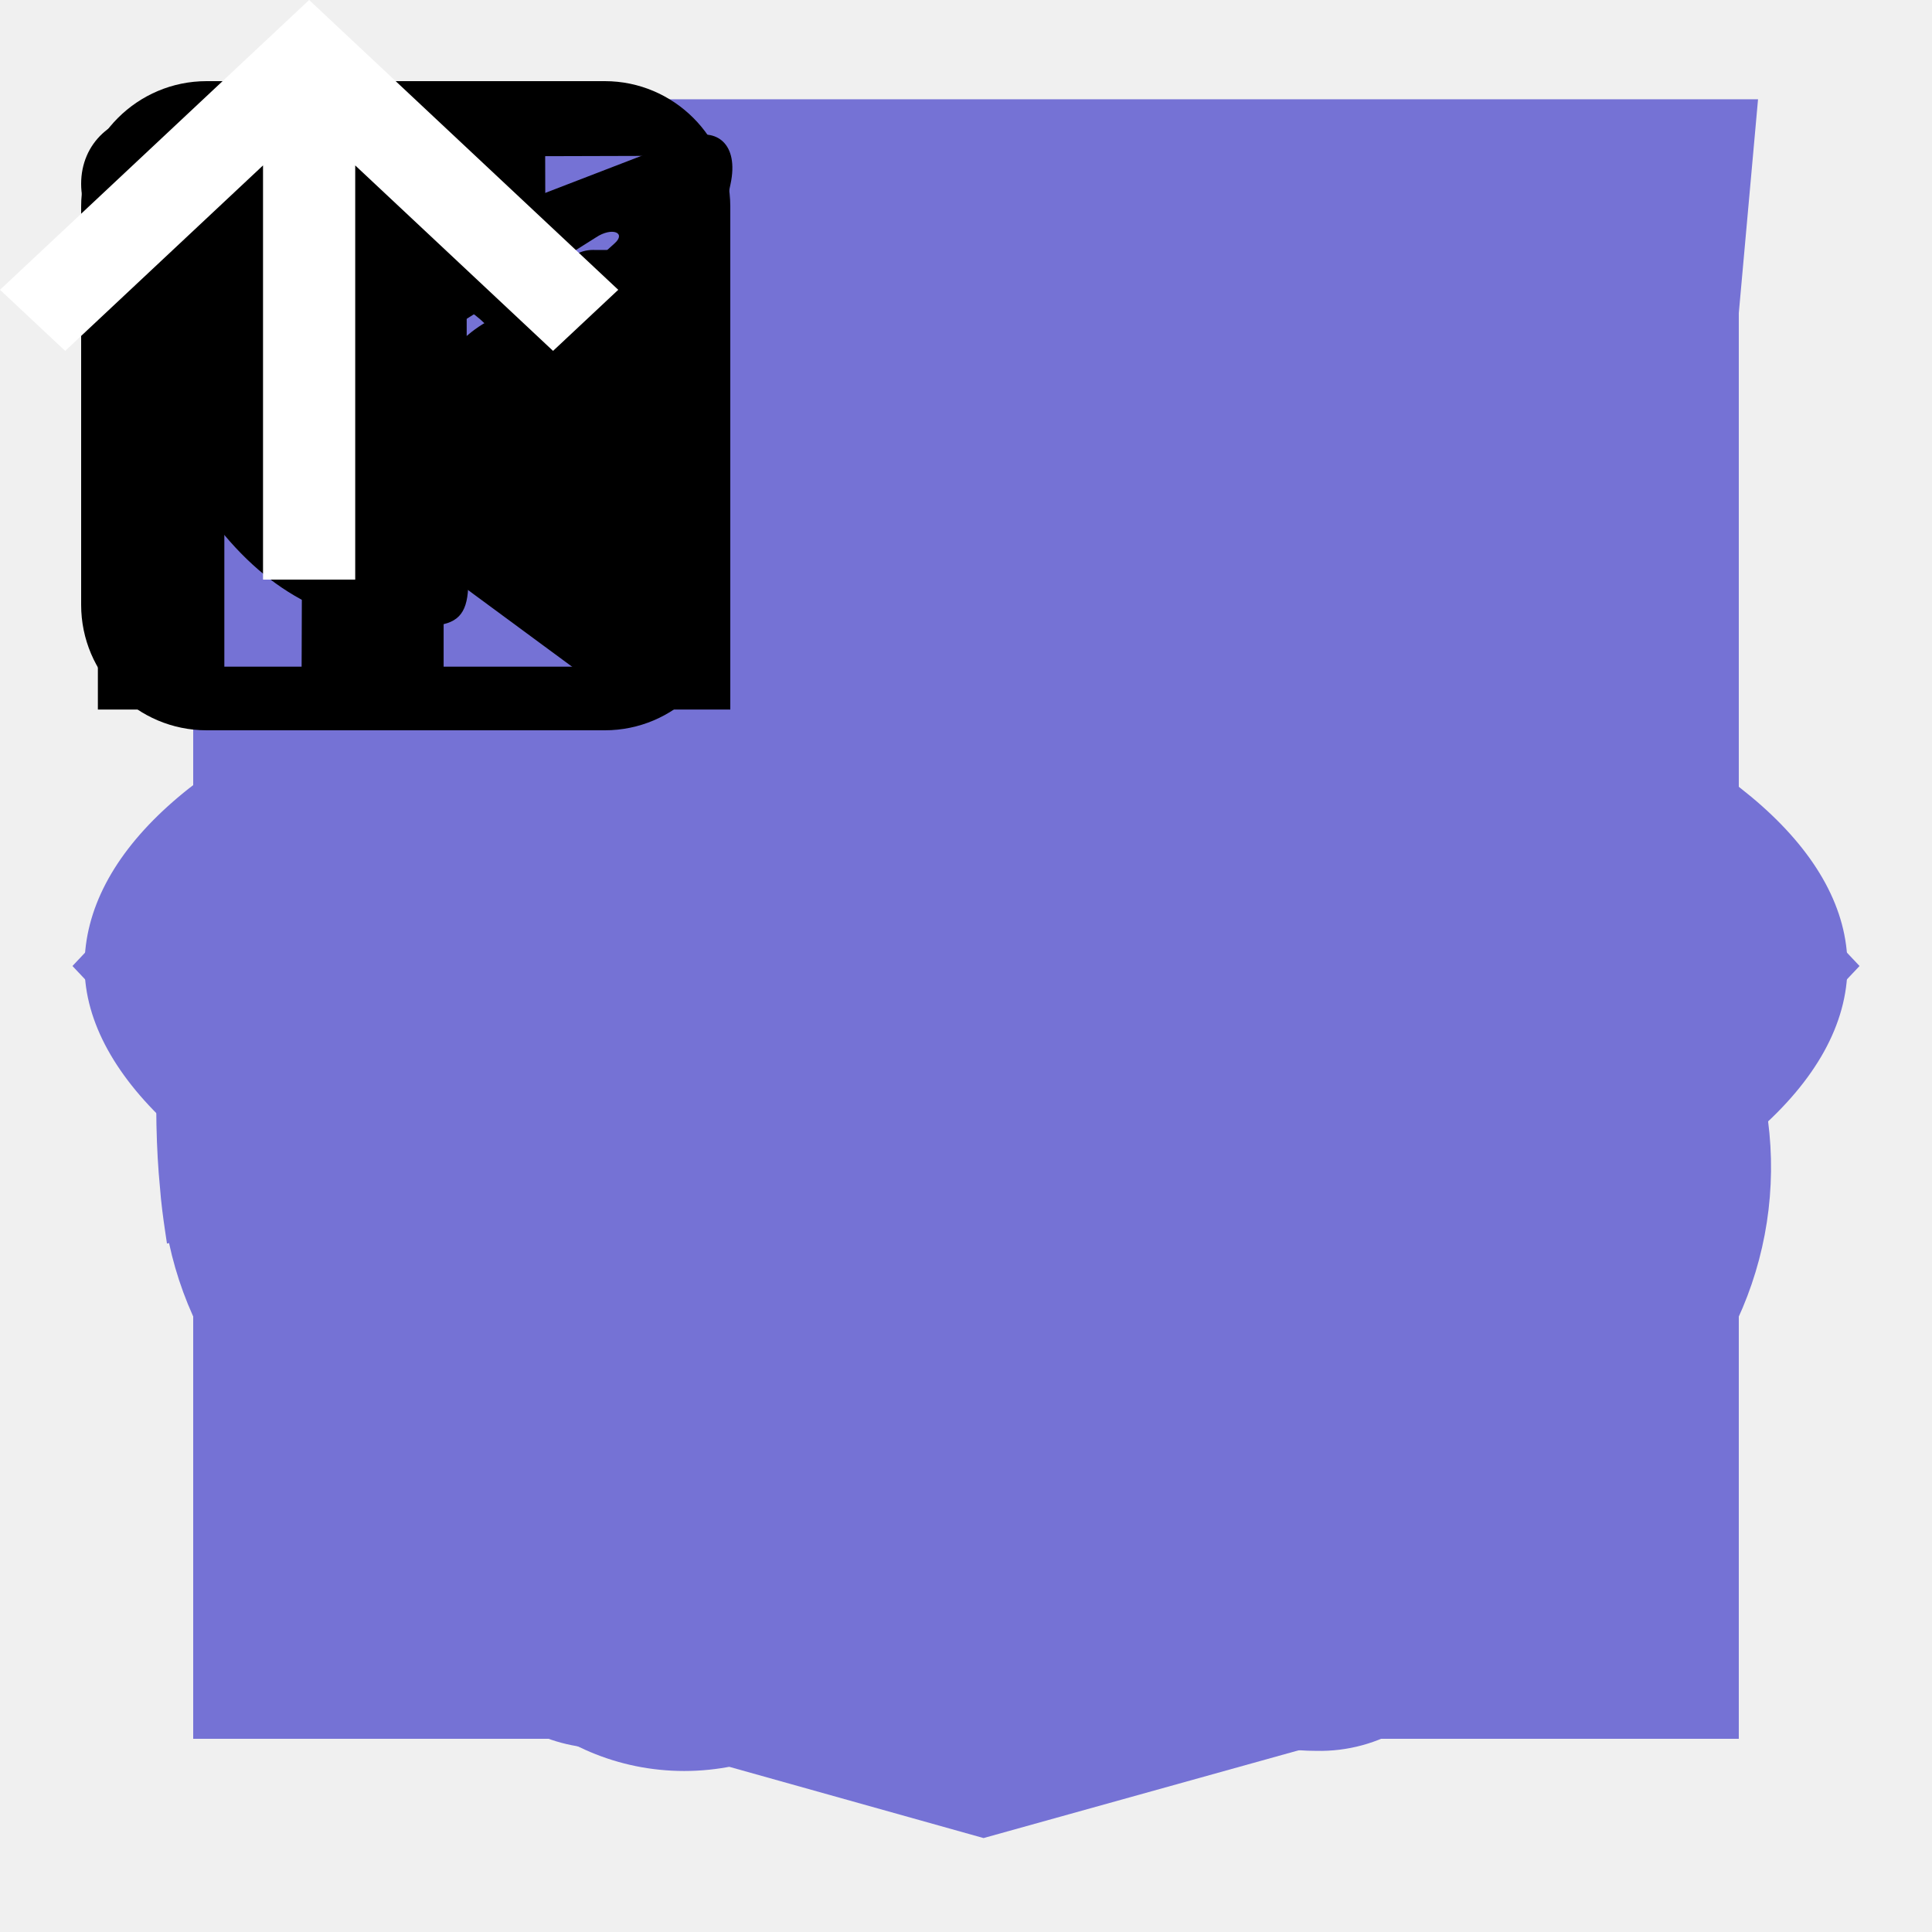
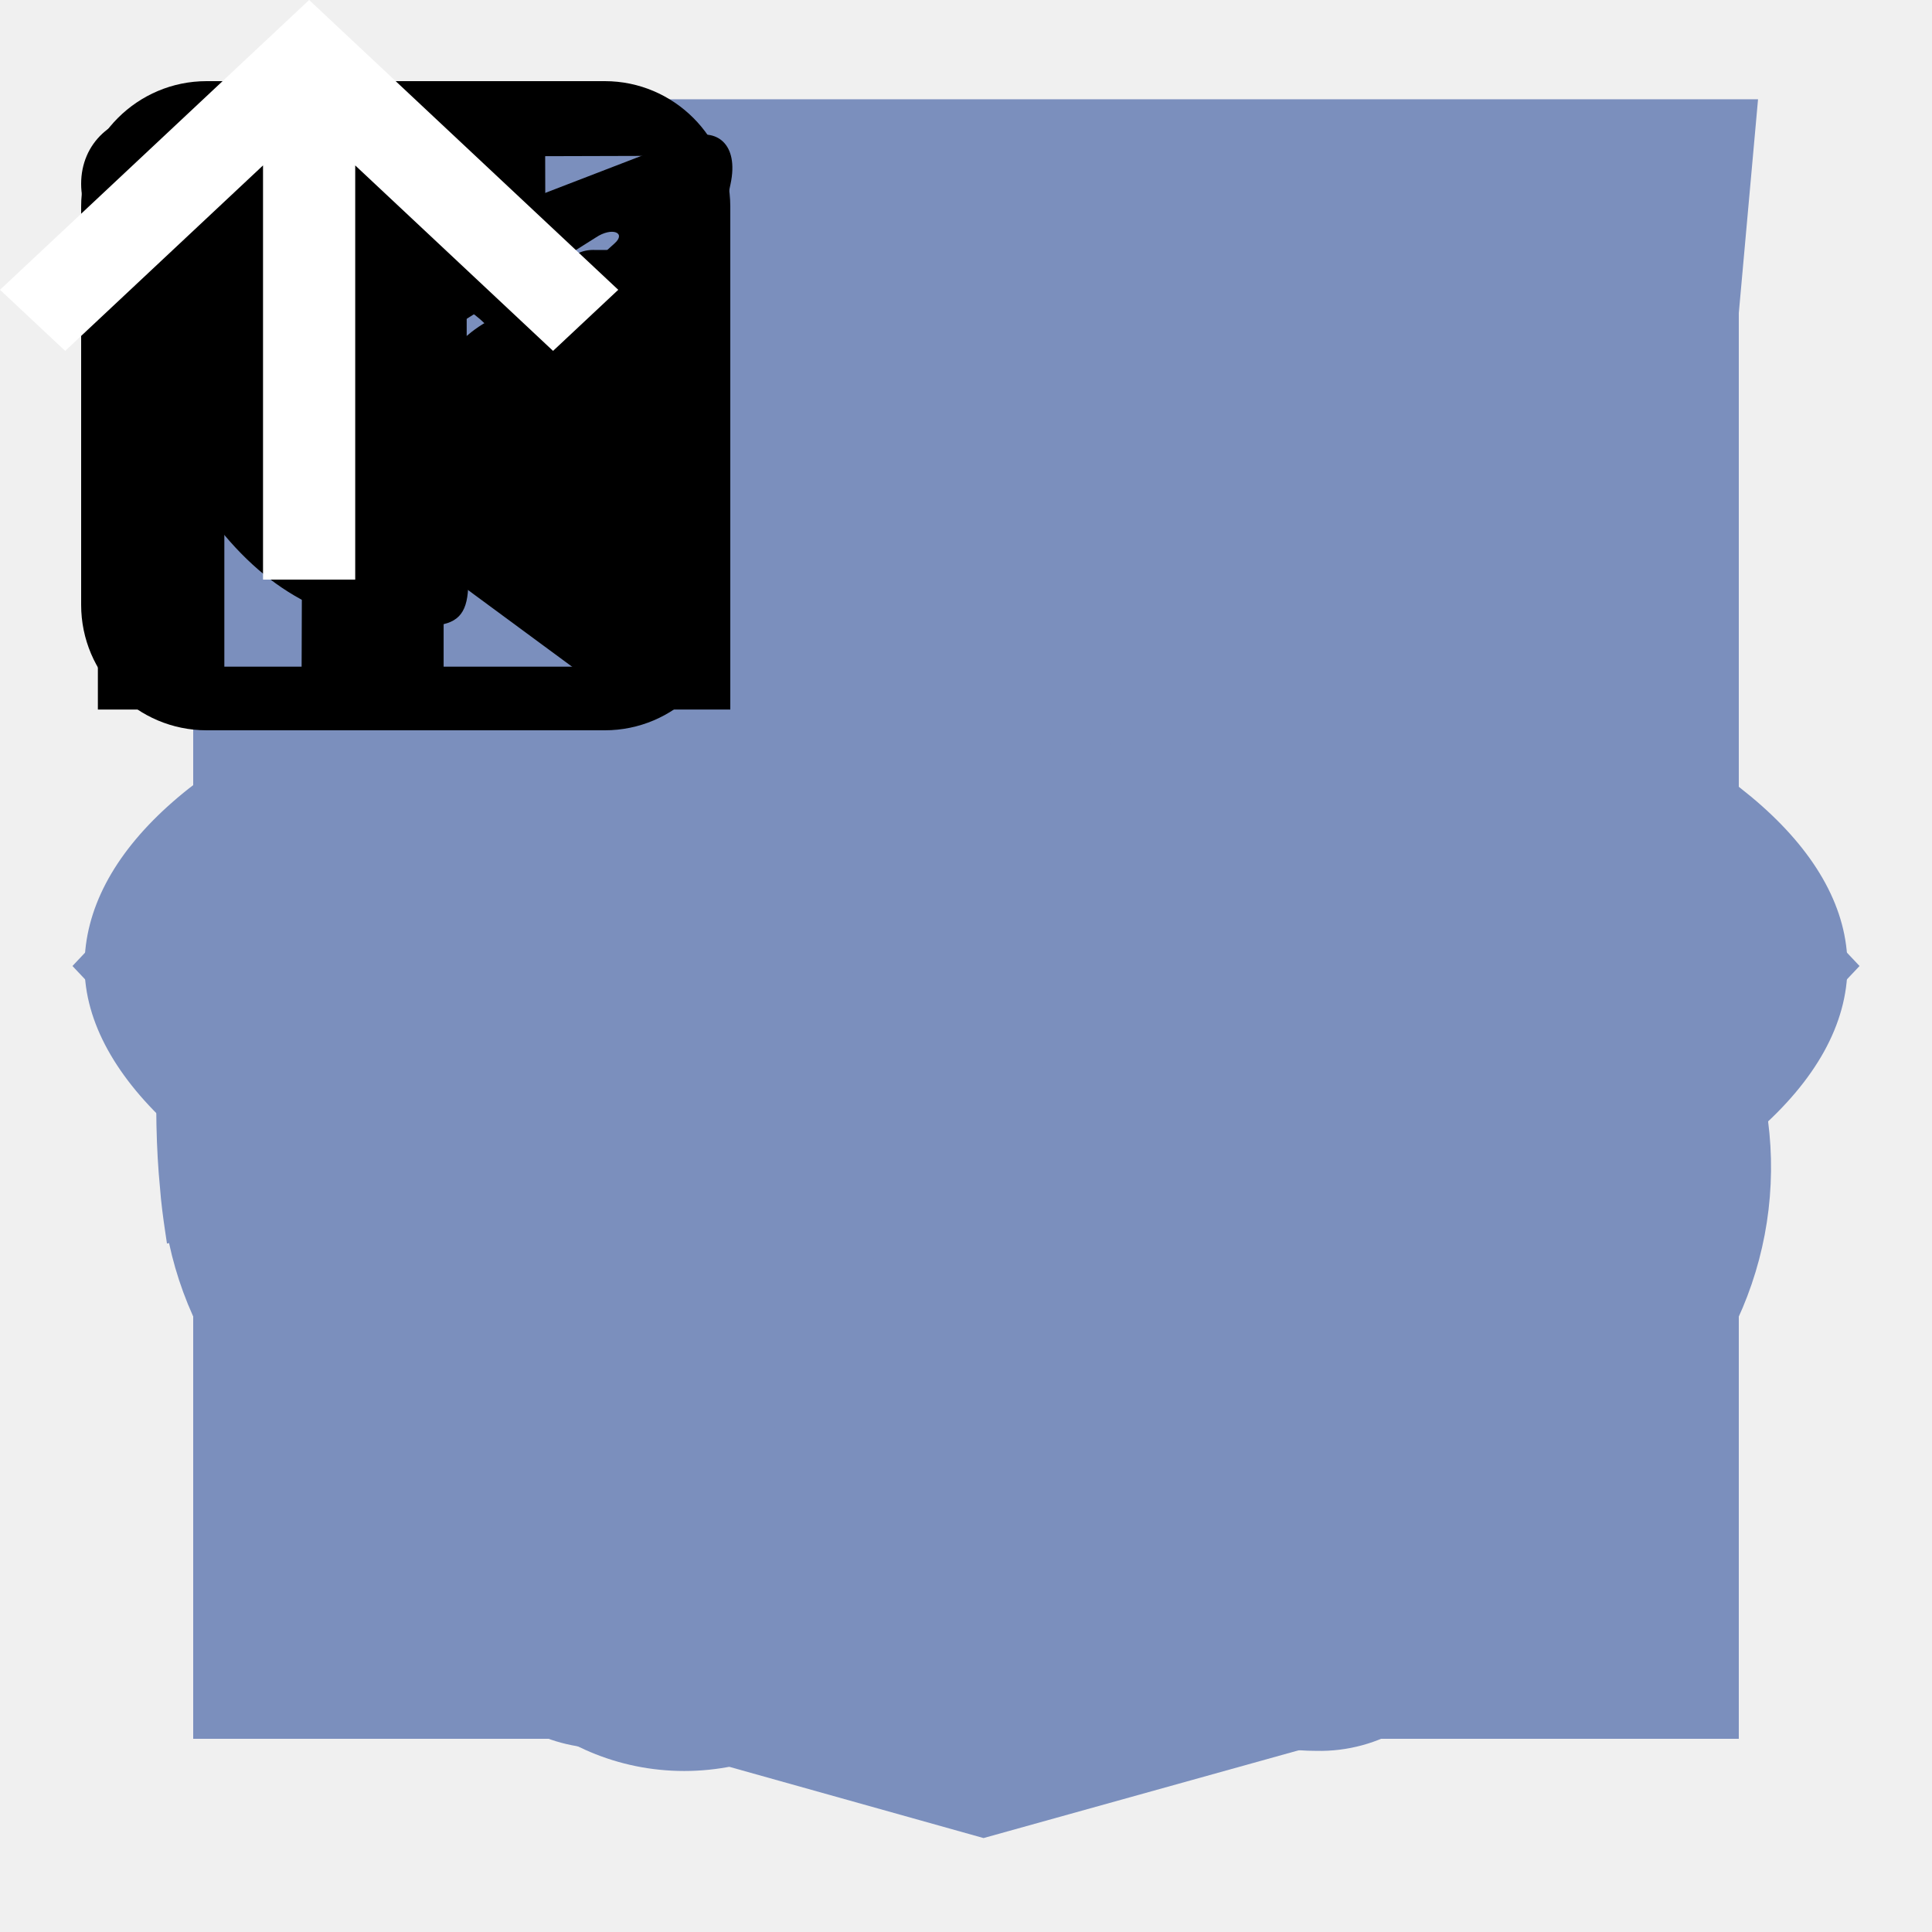
<svg xmlns="http://www.w3.org/2000/svg" width="50" height="50" viewBox="0 0 50 50" fill="none">
  <g id="code">
-     <path fill-rule="evenodd" clip-rule="evenodd" d="M18.312 42.065L27.262 6.688L31.438 7.872L22.488 43.312L18.312 42.065Z" fill="#7572D5" />
-     <path fill-rule="evenodd" clip-rule="evenodd" d="M13.502 12.688L16.562 15.928L7.995 25L16.562 34.072L13.502 37.312L1.875 25L13.502 12.688Z" fill="#7572D5" />
-     <path fill-rule="evenodd" clip-rule="evenodd" d="M36.498 12.688L33.438 15.928L42.005 25L33.438 34.072L36.498 37.312L48.125 25L36.498 12.688Z" fill="#7572D5" />
+     <path fill-rule="evenodd" clip-rule="evenodd" d="M18.312 42.065L27.262 6.688L31.438 7.872L22.488 43.312L18.312 42.065Z" fill="#7b8fbd" />
+     <path fill-rule="evenodd" clip-rule="evenodd" d="M13.502 12.688L16.562 15.928L7.995 25L16.562 34.072L13.502 37.312L1.875 25L13.502 12.688Z" fill="#7b8fbd" />
+     <path fill-rule="evenodd" clip-rule="evenodd" d="M36.498 12.688L33.438 15.928L42.005 25L33.438 34.072L36.498 37.312L48.125 25L36.498 12.688Z" fill="#7b8fbd" />
  </g>
  <g id="css">
-     <path d="M38.051 10.844L12.946 10.838L13.351 15.755L32.638 15.758L32.152 20.85H19.503L19.961 25.674H31.736L31.039 32.281L25.497 33.789L19.866 32.27L19.508 28.313H14.536L15.088 35.541L25.497 38.734L35.731 35.865L38.049 10.845L38.051 10.844ZM5.498 2.569H45.498L41.86 43L25.454 47.569L9.14 42.997L5.498 2.569Z" fill="#7572D5" />
+     <path d="M38.051 10.844L12.946 10.838L13.351 15.755L32.638 15.758L32.152 20.85H19.503L19.961 25.674H31.736L31.039 32.281L25.497 33.789L19.866 32.27L19.508 28.313H14.536L15.088 35.541L25.497 38.734L35.731 35.865L38.049 10.845L38.051 10.844ZM5.498 2.569H45.498L41.86 43L25.454 47.569L9.14 42.997L5.498 2.569Z" fill="#7b8fbd" />
  </g>
  <g id="figma">
-     <path d="M17.708 4.167C14.257 4.167 11.458 6.965 11.458 10.417C11.458 13.868 14.257 16.667 17.708 16.667H32.292C35.743 16.667 38.542 13.868 38.542 10.417C38.542 6.965 35.743 4.167 32.292 4.167H17.708Z" fill="#7572D5" />
-     <path d="M32.292 18.75C28.84 18.75 26.042 21.548 26.042 25C26.042 28.452 28.84 31.25 32.292 31.25C35.744 31.25 38.542 28.452 38.542 25C38.542 21.548 35.744 18.75 32.292 18.75Z" fill="#7572D5" />
-     <path d="M11.458 25C11.458 21.548 14.257 18.75 17.708 18.75H23.958V31.25H17.708C14.257 31.25 11.458 28.452 11.458 25Z" fill="#7572D5" />
-     <path d="M17.708 33.333C14.257 33.333 11.458 36.132 11.458 39.583C11.458 43.035 14.257 45.833 17.708 45.833C21.16 45.833 23.958 43.035 23.958 39.583V33.333H17.708Z" fill="#7572D5" />
+     <path d="M17.708 4.167C14.257 4.167 11.458 6.965 11.458 10.417C11.458 13.868 14.257 16.667 17.708 16.667H32.292C35.743 16.667 38.542 13.868 38.542 10.417C38.542 6.965 35.743 4.167 32.292 4.167H17.708Z" fill="#7b8fbd" />
+     <path d="M32.292 18.75C28.84 18.75 26.042 21.548 26.042 25C26.042 28.452 28.84 31.25 32.292 31.25C35.744 31.25 38.542 28.452 38.542 25C38.542 21.548 35.744 18.75 32.292 18.75Z" fill="#7b8fbd" />
+     <path d="M11.458 25C11.458 21.548 14.257 18.75 17.708 18.75H23.958V31.25H17.708C14.257 31.25 11.458 28.452 11.458 25Z" fill="#7b8fbd" />
+     <path d="M17.708 33.333C14.257 33.333 11.458 36.132 11.458 39.583C11.458 43.035 14.257 45.833 17.708 45.833C21.16 45.833 23.958 43.035 23.958 39.583V33.333H17.708Z" fill="#7b8fbd" />
  </g>
  <g id="react">
    <g clip-path="url(#clip0_20_1854)">
-       <path d="M47.812 25C47.812 22.083 44.688 19.375 39.479 17.5L38.542 17.188V16.771C39.688 11.042 38.854 6.771 36.25 5.208C33.646 3.646 29.792 5.104 25.625 8.75L25 9.375L24.792 9.167H24.583C20.312 5.208 16.146 3.854 13.542 5.312C10.938 6.771 10.208 10.833 11.25 16.146C11.36 16.484 11.43 16.833 11.458 17.188L10.312 17.604C5.208 19.375 2.188 22.083 2.188 25C2.188 27.917 5.521 30.833 10.729 32.708L11.458 32.917C11.33 33.285 11.259 33.672 11.25 34.062C10.208 39.271 11.146 43.229 13.542 44.688C15.938 46.146 20.312 44.792 24.479 41.146L25.104 40.625L25.938 41.458C28.854 43.958 31.771 45.312 34.062 45.312C34.871 45.331 35.667 45.114 36.354 44.688C38.958 43.229 39.896 38.958 38.75 33.542V33.333C38.705 33.162 38.67 32.988 38.646 32.812H38.958C44.479 30.833 47.812 28.021 47.812 25ZM44.792 25C44.792 26.25 42.5 28.438 38.021 29.896H37.812C37.266 28.22 36.605 26.584 35.833 25C36.562 23.333 37.188 21.667 37.708 20.104L38.542 20.312C42.708 21.771 44.792 23.75 44.792 25ZM27.917 39.167L27.083 38.542C28.276 37.22 29.389 35.829 30.417 34.375L35.729 33.542C35.833 33.75 35.833 33.958 35.938 34.062C36.309 35.949 36.379 37.883 36.146 39.792C35.999 40.705 35.561 41.545 34.896 42.188C33.854 42.812 31.042 41.979 27.917 39.167ZM26.562 34.583L25.104 36.458L23.438 34.583H26.562ZM12.292 20C12.815 21.717 13.477 23.39 14.271 25C13.476 26.646 12.815 28.353 12.292 30.104L11.667 29.896C9.843 29.32 8.145 28.401 6.667 27.188C6.284 26.945 5.956 26.626 5.705 26.249C5.454 25.872 5.284 25.447 5.208 25C5.208 23.75 7.292 21.771 11.25 20.417L12.292 20ZM23.438 15.417L25 13.646L26.562 15.417H23.438ZM34.896 7.812C36.042 8.437 36.667 11.562 35.729 16.146C35.734 16.202 35.727 16.259 35.709 16.313C35.691 16.366 35.663 16.416 35.625 16.458L30.417 15.625C29.389 14.171 28.276 12.78 27.083 11.458L27.708 10.938C31.042 8.021 33.75 7.187 34.896 7.812ZM17.5 18.854L16.667 20.208L15.938 21.562C15.625 20.833 15.417 20.104 15.104 19.271L17.5 18.854ZM15.104 30.729C15.417 30 15.625 29.271 15.938 28.438L16.667 29.792L17.5 31.146L15.104 30.729ZM32.5 25C31.97 26.142 31.379 27.255 30.729 28.333C30.104 29.479 29.375 30.521 28.75 31.562H21.25C20.521 30.417 19.792 29.375 19.271 28.333C18.616 27.258 18.025 26.145 17.5 25C18.005 23.846 18.597 22.732 19.271 21.667C19.869 20.587 20.53 19.544 21.25 18.542C23.746 18.333 26.254 18.333 28.75 18.542C29.479 19.583 30.104 20.625 30.729 21.667C31.403 22.732 31.995 23.846 32.5 25ZM33.333 20.208L32.5 18.854L34.896 19.375C34.664 20.121 34.386 20.851 34.062 21.562L33.333 20.208ZM32.5 31.146L33.333 29.792L34.062 28.333L35 30.729L32.5 31.146ZM22.812 11.354H22.917L19.583 15.521L14.375 16.354C14.271 16.042 14.271 15.833 14.167 15.521C13.333 11.25 13.958 8.333 15 7.812C15.277 7.631 15.61 7.557 15.938 7.604C17.396 7.604 19.896 8.646 22.708 11.146L22.812 11.354ZM14.167 34.583C14.186 34.262 14.256 33.945 14.375 33.646L19.688 34.375C20.689 35.848 21.803 37.241 23.021 38.542L22.812 38.75L22.604 38.958C21.184 40.274 19.521 41.3 17.708 41.979C17.311 42.187 16.875 42.313 16.427 42.349C15.98 42.385 15.53 42.33 15.104 42.188C13.958 41.562 13.333 38.75 14.167 34.583Z" fill="#7572D5" />
-       <path d="M25 20.417C24.089 20.396 23.193 20.647 22.426 21.138C21.659 21.629 21.055 22.337 20.692 23.173C20.329 24.008 20.223 24.933 20.388 25.828C20.553 26.724 20.981 27.551 21.618 28.202C22.255 28.854 23.071 29.301 23.963 29.486C24.855 29.672 25.781 29.587 26.625 29.243C27.468 28.9 28.191 28.313 28.699 27.557C29.207 26.801 29.479 25.911 29.479 25C29.48 23.802 29.011 22.652 28.174 21.795C27.337 20.939 26.197 20.444 25 20.417Z" fill="#7572D5" />
+       <path d="M47.812 25C47.812 22.083 44.688 19.375 39.479 17.5L38.542 17.188V16.771C39.688 11.042 38.854 6.771 36.25 5.208C33.646 3.646 29.792 5.104 25.625 8.75L25 9.375L24.792 9.167H24.583C20.312 5.208 16.146 3.854 13.542 5.312C10.938 6.771 10.208 10.833 11.25 16.146C11.36 16.484 11.43 16.833 11.458 17.188L10.312 17.604C5.208 19.375 2.188 22.083 2.188 25C2.188 27.917 5.521 30.833 10.729 32.708L11.458 32.917C11.33 33.285 11.259 33.672 11.25 34.062C10.208 39.271 11.146 43.229 13.542 44.688C15.938 46.146 20.312 44.792 24.479 41.146L25.104 40.625L25.938 41.458C28.854 43.958 31.771 45.312 34.062 45.312C34.871 45.331 35.667 45.114 36.354 44.688C38.958 43.229 39.896 38.958 38.75 33.542V33.333C38.705 33.162 38.67 32.988 38.646 32.812H38.958C44.479 30.833 47.812 28.021 47.812 25ZM44.792 25C44.792 26.25 42.5 28.438 38.021 29.896H37.812C37.266 28.22 36.605 26.584 35.833 25C36.562 23.333 37.188 21.667 37.708 20.104L38.542 20.312C42.708 21.771 44.792 23.75 44.792 25ZM27.917 39.167L27.083 38.542C28.276 37.22 29.389 35.829 30.417 34.375L35.729 33.542C35.833 33.75 35.833 33.958 35.938 34.062C36.309 35.949 36.379 37.883 36.146 39.792C35.999 40.705 35.561 41.545 34.896 42.188C33.854 42.812 31.042 41.979 27.917 39.167ZM26.562 34.583L25.104 36.458L23.438 34.583H26.562ZM12.292 20C12.815 21.717 13.477 23.39 14.271 25C13.476 26.646 12.815 28.353 12.292 30.104L11.667 29.896C9.843 29.32 8.145 28.401 6.667 27.188C6.284 26.945 5.956 26.626 5.705 26.249C5.454 25.872 5.284 25.447 5.208 25C5.208 23.75 7.292 21.771 11.25 20.417L12.292 20ZM23.438 15.417L25 13.646L26.562 15.417H23.438ZM34.896 7.812C36.042 8.437 36.667 11.562 35.729 16.146C35.734 16.202 35.727 16.259 35.709 16.313C35.691 16.366 35.663 16.416 35.625 16.458L30.417 15.625C29.389 14.171 28.276 12.78 27.083 11.458L27.708 10.938C31.042 8.021 33.75 7.187 34.896 7.812ZM17.5 18.854L16.667 20.208L15.938 21.562C15.625 20.833 15.417 20.104 15.104 19.271L17.5 18.854ZM15.104 30.729C15.417 30 15.625 29.271 15.938 28.438L16.667 29.792L17.5 31.146L15.104 30.729ZM32.5 25C31.97 26.142 31.379 27.255 30.729 28.333C30.104 29.479 29.375 30.521 28.75 31.562H21.25C20.521 30.417 19.792 29.375 19.271 28.333C18.616 27.258 18.025 26.145 17.5 25C18.005 23.846 18.597 22.732 19.271 21.667C19.869 20.587 20.53 19.544 21.25 18.542C23.746 18.333 26.254 18.333 28.75 18.542C29.479 19.583 30.104 20.625 30.729 21.667C31.403 22.732 31.995 23.846 32.5 25ZM33.333 20.208L32.5 18.854L34.896 19.375C34.664 20.121 34.386 20.851 34.062 21.562L33.333 20.208ZM32.5 31.146L33.333 29.792L34.062 28.333L35 30.729L32.5 31.146ZM22.812 11.354H22.917L19.583 15.521L14.375 16.354C14.271 16.042 14.271 15.833 14.167 15.521C13.333 11.25 13.958 8.333 15 7.812C15.277 7.631 15.61 7.557 15.938 7.604C17.396 7.604 19.896 8.646 22.708 11.146L22.812 11.354ZM14.167 34.583C14.186 34.262 14.256 33.945 14.375 33.646L19.688 34.375C20.689 35.848 21.803 37.241 23.021 38.542L22.812 38.75L22.604 38.958C21.184 40.274 19.521 41.3 17.708 41.979C17.311 42.187 16.875 42.313 16.427 42.349C15.98 42.385 15.53 42.33 15.104 42.188C13.958 41.562 13.333 38.75 14.167 34.583Z" fill="#7b8fbd" />
+       <path d="M25 20.417C24.089 20.396 23.193 20.647 22.426 21.138C21.659 21.629 21.055 22.337 20.692 23.173C20.329 24.008 20.223 24.933 20.388 25.828C20.553 26.724 20.981 27.551 21.618 28.202C22.255 28.854 23.071 29.301 23.963 29.486C24.855 29.672 25.781 29.587 26.625 29.243C27.468 28.9 28.191 28.313 28.699 27.557C29.207 26.801 29.479 25.911 29.479 25C29.48 23.802 29.011 22.652 28.174 21.795C27.337 20.939 26.197 20.444 25 20.417Z" fill="#7b8fbd" />
    </g>
    <defs>
      <clipPath id="clip0_20_1854">
        <rect width="50" height="50" fill="white" />
      </clipPath>
    </defs>
  </g>
  <g id="styledComponents">
-     <path d="M37.259 6.25L36.989 7.65C36.571 10.302 36.722 11.061 37.868 12.045L38.975 12.955L37.829 18.03C37.144 21.059 36.304 23.597 35.771 24.431C35.313 25.15 34.78 26.21 34.664 26.779C34.473 27.459 33.825 28.143 32.833 28.748C31.958 29.242 30.238 30.566 29.02 31.629C28.047 32.499 27.377 33.033 27.013 33.262L25.823 34.196C25.442 34.805 25.225 35.295 25.142 35.667C25.059 36.05 25.106 36.304 25.229 36.49C25.348 36.669 25.553 36.795 25.834 36.874C26.167 36.951 26.51 36.979 26.851 36.956C27.622 36.904 28.386 36.769 29.128 36.555C29.381 36.487 29.579 36.422 29.752 36.365C30.019 36.039 30.635 35.424 31.727 34.353C34.625 31.515 35.731 29.961 34.589 30.38C34.167 30.53 34.358 30.151 35.082 29.392C36.61 27.914 37.486 25.68 39.317 18.675C40.766 13.144 40.766 13.066 41.833 13.066C42.334 13.066 43.75 13.152 43.75 13.152V6.25H40.499H37.259ZM24.422 18.081C23.369 18.073 21.106 19.666 14.33 25.161C14.038 25.852 14.013 26.328 14.146 26.636C14.233 26.847 14.392 26.994 14.611 27.101C14.828 27.209 15.109 27.273 15.419 27.298C16.035 27.352 16.763 27.255 17.35 27.141L17.747 27.051C17.883 26.87 18.061 26.725 18.266 26.629C18.684 26.4 20.439 24.81 22.194 23.106C25.283 19.999 26.007 18.596 24.75 18.142C24.646 18.101 24.533 18.08 24.422 18.081ZM32.336 20.239C31.41 20.264 29.741 21.331 26.883 23.597C25.449 24.753 24.541 25.376 24.054 25.505L22.165 26.987C21.455 28.275 21.351 29.074 21.538 29.514C21.585 29.622 21.653 29.721 21.739 29.803C21.824 29.886 21.925 29.95 22.036 29.994C22.311 30.102 22.605 30.156 22.901 30.155C23.608 30.147 24.311 30.045 24.991 29.85C25.345 29.756 25.695 29.646 26.04 29.521L26.144 29.478L26.335 29.378C26.696 28.916 27.525 28.046 28.563 27.044C31.842 23.901 33.518 21.667 33.176 20.833C33.021 20.429 32.754 20.225 32.336 20.239ZM23.6 24.105C23.333 24.134 22.735 24.592 21.657 25.53C20.1 26.897 18.403 27.685 17.815 27.334C17.679 27.364 17.542 27.393 17.404 27.42C16.806 27.538 16.06 27.635 15.393 27.581C15.079 27.562 14.771 27.485 14.485 27.355C14.215 27.233 14 27.016 13.88 26.747C13.746 26.425 13.746 26.024 13.898 25.512L11.555 27.423L6.254 31.78V38.842L23.625 25.251C23.622 25.102 23.641 24.953 23.683 24.81C23.816 24.331 23.809 24.087 23.6 24.109V24.105ZM31.075 26.392C30.811 26.392 30.372 26.761 29.669 27.502C28.714 28.515 27.211 29.496 26.415 29.696L26.292 29.761C26.161 29.814 26.029 29.865 25.896 29.911C25.679 29.983 25.398 30.069 25.074 30.155C24.425 30.33 23.618 30.491 22.897 30.473C22.557 30.473 22.221 30.407 21.906 30.28C21.609 30.159 21.372 29.927 21.243 29.636C21.034 29.138 21.117 28.44 21.574 27.448L6.25 39.437V43.75H12.982L27.262 32.61C27.633 32.202 28.191 31.644 28.945 30.946C30.963 29.088 31.421 28.447 31.421 27.499C31.421 26.761 31.338 26.389 31.075 26.389V26.392ZM34.473 33.373L33.251 34.583C32.567 35.227 31.345 36.022 30.509 36.362L30.343 36.433L30.332 36.451L30.296 36.487C30.264 36.512 30.249 36.516 30.224 36.526C29.89 36.652 29.551 36.763 29.208 36.859C28.444 37.08 27.659 37.218 26.865 37.271C26.49 37.295 26.113 37.262 25.748 37.174C25.431 37.105 25.151 36.921 24.962 36.659C24.789 36.394 24.739 36.039 24.836 35.603C24.913 35.292 25.028 34.991 25.178 34.708L13.656 43.75H28.981L30.811 41.667C33.327 38.753 34.473 36.669 34.473 34.887V33.373Z" fill="#7572D5" />
+     <path d="M37.259 6.25L36.989 7.65C36.571 10.302 36.722 11.061 37.868 12.045L38.975 12.955L37.829 18.03C37.144 21.059 36.304 23.597 35.771 24.431C35.313 25.15 34.78 26.21 34.664 26.779C34.473 27.459 33.825 28.143 32.833 28.748C31.958 29.242 30.238 30.566 29.02 31.629C28.047 32.499 27.377 33.033 27.013 33.262L25.823 34.196C25.442 34.805 25.225 35.295 25.142 35.667C25.059 36.05 25.106 36.304 25.229 36.49C25.348 36.669 25.553 36.795 25.834 36.874C26.167 36.951 26.51 36.979 26.851 36.956C27.622 36.904 28.386 36.769 29.128 36.555C29.381 36.487 29.579 36.422 29.752 36.365C30.019 36.039 30.635 35.424 31.727 34.353C34.625 31.515 35.731 29.961 34.589 30.38C34.167 30.53 34.358 30.151 35.082 29.392C36.61 27.914 37.486 25.68 39.317 18.675C40.766 13.144 40.766 13.066 41.833 13.066C42.334 13.066 43.75 13.152 43.75 13.152V6.25H40.499H37.259ZM24.422 18.081C23.369 18.073 21.106 19.666 14.33 25.161C14.038 25.852 14.013 26.328 14.146 26.636C14.233 26.847 14.392 26.994 14.611 27.101C14.828 27.209 15.109 27.273 15.419 27.298C16.035 27.352 16.763 27.255 17.35 27.141L17.747 27.051C17.883 26.87 18.061 26.725 18.266 26.629C18.684 26.4 20.439 24.81 22.194 23.106C25.283 19.999 26.007 18.596 24.75 18.142C24.646 18.101 24.533 18.08 24.422 18.081ZM32.336 20.239C31.41 20.264 29.741 21.331 26.883 23.597C25.449 24.753 24.541 25.376 24.054 25.505L22.165 26.987C21.455 28.275 21.351 29.074 21.538 29.514C21.585 29.622 21.653 29.721 21.739 29.803C21.824 29.886 21.925 29.95 22.036 29.994C22.311 30.102 22.605 30.156 22.901 30.155C23.608 30.147 24.311 30.045 24.991 29.85C25.345 29.756 25.695 29.646 26.04 29.521L26.144 29.478L26.335 29.378C26.696 28.916 27.525 28.046 28.563 27.044C31.842 23.901 33.518 21.667 33.176 20.833C33.021 20.429 32.754 20.225 32.336 20.239ZM23.6 24.105C23.333 24.134 22.735 24.592 21.657 25.53C20.1 26.897 18.403 27.685 17.815 27.334C17.679 27.364 17.542 27.393 17.404 27.42C16.806 27.538 16.06 27.635 15.393 27.581C15.079 27.562 14.771 27.485 14.485 27.355C14.215 27.233 14 27.016 13.88 26.747C13.746 26.425 13.746 26.024 13.898 25.512L11.555 27.423L6.254 31.78V38.842L23.625 25.251C23.622 25.102 23.641 24.953 23.683 24.81C23.816 24.331 23.809 24.087 23.6 24.109V24.105ZM31.075 26.392C30.811 26.392 30.372 26.761 29.669 27.502C28.714 28.515 27.211 29.496 26.415 29.696L26.292 29.761C26.161 29.814 26.029 29.865 25.896 29.911C25.679 29.983 25.398 30.069 25.074 30.155C24.425 30.33 23.618 30.491 22.897 30.473C22.557 30.473 22.221 30.407 21.906 30.28C21.609 30.159 21.372 29.927 21.243 29.636C21.034 29.138 21.117 28.44 21.574 27.448L6.25 39.437V43.75H12.982L27.262 32.61C27.633 32.202 28.191 31.644 28.945 30.946C30.963 29.088 31.421 28.447 31.421 27.499C31.421 26.761 31.338 26.389 31.075 26.389V26.392ZM34.473 33.373L33.251 34.583C32.567 35.227 31.345 36.022 30.509 36.362L30.343 36.433L30.332 36.451L30.296 36.487C30.264 36.512 30.249 36.516 30.224 36.526C29.89 36.652 29.551 36.763 29.208 36.859C28.444 37.08 27.659 37.218 26.865 37.271C26.49 37.295 26.113 37.262 25.748 37.174C25.431 37.105 25.151 36.921 24.962 36.659C24.789 36.394 24.739 36.039 24.836 35.603C24.913 35.292 25.028 34.991 25.178 34.708L13.656 43.75H28.981L30.811 41.667C33.327 38.753 34.473 36.669 34.473 34.887V33.373Z" fill="#7b8fbd" />
  </g>
  <g id="typescript">
-     <path d="M5 25V45H45V5H5V25ZM37.235 23.407C38.252 23.66 39.025 24.112 39.737 24.848C40.105 25.242 40.652 25.958 40.695 26.132C40.708 26.182 38.968 27.348 37.915 28.003C37.877 28.028 37.723 27.863 37.553 27.61C37.037 26.86 36.498 26.537 35.673 26.48C34.46 26.397 33.68 27.032 33.687 28.092C33.676 28.352 33.734 28.611 33.857 28.842C34.123 29.393 34.62 29.725 36.173 30.397C39.038 31.63 40.263 32.442 41.025 33.597C41.875 34.885 42.067 36.943 41.488 38.473C40.855 40.137 39.28 41.267 37.063 41.64C36.378 41.762 34.753 41.743 34.017 41.61C32.41 41.323 30.887 40.53 29.947 39.488C29.578 39.083 28.86 38.022 28.905 37.947C28.923 37.92 29.088 37.818 29.272 37.712C29.452 37.61 30.123 37.222 30.758 36.853L31.908 36.187L32.15 36.543C32.487 37.057 33.222 37.762 33.667 37.997C34.943 38.67 36.695 38.575 37.558 37.8C37.732 37.654 37.869 37.469 37.96 37.261C38.05 37.053 38.092 36.827 38.08 36.6C38.08 36.137 38.022 35.933 37.78 35.583C37.47 35.14 36.835 34.767 35.032 33.983C32.968 33.095 32.08 32.543 31.267 31.667C30.759 31.088 30.384 30.405 30.168 29.667C30.017 29.102 29.978 27.685 30.098 27.115C30.523 25.12 32.028 23.732 34.2 23.318C34.905 23.185 36.543 23.235 37.235 23.407ZM27.845 25.077L27.858 26.715H22.65V41.508H18.967V26.715H13.763V25.108C13.763 24.218 13.782 23.475 13.807 23.458C13.827 23.432 16.995 23.418 20.835 23.425L27.827 23.445L27.845 25.077Z" fill="#7572D5" />
+     <path d="M5 25V45H45V5H5V25ZM37.235 23.407C38.252 23.66 39.025 24.112 39.737 24.848C40.105 25.242 40.652 25.958 40.695 26.132C40.708 26.182 38.968 27.348 37.915 28.003C37.877 28.028 37.723 27.863 37.553 27.61C37.037 26.86 36.498 26.537 35.673 26.48C34.46 26.397 33.68 27.032 33.687 28.092C33.676 28.352 33.734 28.611 33.857 28.842C34.123 29.393 34.62 29.725 36.173 30.397C39.038 31.63 40.263 32.442 41.025 33.597C41.875 34.885 42.067 36.943 41.488 38.473C40.855 40.137 39.28 41.267 37.063 41.64C36.378 41.762 34.753 41.743 34.017 41.61C32.41 41.323 30.887 40.53 29.947 39.488C29.578 39.083 28.86 38.022 28.905 37.947C28.923 37.92 29.088 37.818 29.272 37.712C29.452 37.61 30.123 37.222 30.758 36.853L31.908 36.187L32.15 36.543C32.487 37.057 33.222 37.762 33.667 37.997C34.943 38.67 36.695 38.575 37.558 37.8C37.732 37.654 37.869 37.469 37.96 37.261C38.05 37.053 38.092 36.827 38.08 36.6C38.08 36.137 38.022 35.933 37.78 35.583C37.47 35.14 36.835 34.767 35.032 33.983C32.968 33.095 32.08 32.543 31.267 31.667C30.759 31.088 30.384 30.405 30.168 29.667C30.017 29.102 29.978 27.685 30.098 27.115C30.523 25.12 32.028 23.732 34.2 23.318C34.905 23.185 36.543 23.235 37.235 23.407ZM27.845 25.077L27.858 26.715H22.65V41.508H18.967V26.715H13.763V25.108C13.763 24.218 13.782 23.475 13.807 23.458C13.827 23.432 16.995 23.418 20.835 23.425L27.827 23.445L27.845 25.077Z" fill="#7b8fbd" />
  </g>
  <g id="quotes">
-     <path d="M13.542 20.833C13.077 20.833 12.631 20.904 12.188 20.969C12.331 20.485 12.479 19.994 12.717 19.552C12.954 18.91 13.325 18.354 13.694 17.794C14.002 17.188 14.546 16.777 14.946 16.258C15.365 15.754 15.935 15.419 16.387 15C16.831 14.562 17.413 14.344 17.875 14.035C18.358 13.758 18.779 13.452 19.229 13.306L20.352 12.844L21.34 12.433L20.329 8.396L19.085 8.696C18.688 8.796 18.202 8.912 17.65 9.052C17.085 9.156 16.483 9.442 15.812 9.702C15.15 9.998 14.383 10.198 13.671 10.673C12.954 11.127 12.127 11.506 11.398 12.115C10.692 12.742 9.84 13.285 9.21 14.083C8.523 14.829 7.844 15.613 7.317 16.504C6.706 17.354 6.292 18.288 5.854 19.21C5.458 20.133 5.14 21.077 4.879 21.994C4.385 23.831 4.165 25.577 4.079 27.071C4.008 28.567 4.05 29.81 4.138 30.71C4.169 31.135 4.227 31.548 4.269 31.833L4.321 32.183L4.375 32.171C4.746 33.902 5.599 35.492 6.835 36.759C8.072 38.025 9.642 38.915 11.364 39.327C13.085 39.738 14.888 39.654 16.564 39.083C18.24 38.512 19.72 37.479 20.832 36.103C21.945 34.726 22.646 33.063 22.853 31.305C23.06 29.547 22.765 27.766 22.002 26.169C21.24 24.571 20.04 23.223 18.543 22.278C17.046 21.334 15.312 20.833 13.542 20.833ZM36.458 20.833C35.994 20.833 35.548 20.904 35.104 20.969C35.248 20.485 35.396 19.994 35.633 19.552C35.871 18.91 36.242 18.354 36.61 17.794C36.919 17.188 37.462 16.777 37.862 16.258C38.281 15.754 38.852 15.419 39.304 15C39.748 14.562 40.329 14.344 40.792 14.035C41.275 13.758 41.696 13.452 42.146 13.306L43.269 12.844L44.256 12.433L43.246 8.396L42.002 8.696C41.604 8.796 41.119 8.912 40.567 9.052C40.002 9.156 39.4 9.442 38.729 9.702C38.069 10 37.3 10.198 36.587 10.675C35.871 11.129 35.044 11.508 34.315 12.117C33.608 12.744 32.756 13.287 32.127 14.083C31.44 14.829 30.76 15.613 30.233 16.504C29.623 17.354 29.208 18.288 28.771 19.21C28.375 20.133 28.056 21.077 27.796 21.994C27.302 23.831 27.081 25.577 26.996 27.071C26.925 28.567 26.967 29.81 27.054 30.71C27.085 31.135 27.144 31.548 27.185 31.833L27.238 32.183L27.292 32.171C27.662 33.902 28.515 35.492 29.752 36.759C30.989 38.025 32.559 38.915 34.281 39.327C36.002 39.738 37.805 39.654 39.481 39.083C41.156 38.512 42.636 37.479 43.749 36.103C44.862 34.726 45.563 33.063 45.77 31.305C45.977 29.547 45.682 27.766 44.919 26.169C44.156 24.571 42.957 23.223 41.46 22.278C39.962 21.334 38.228 20.833 36.458 20.833Z" fill="#7572D5" />
+     <path d="M13.542 20.833C13.077 20.833 12.631 20.904 12.188 20.969C12.331 20.485 12.479 19.994 12.717 19.552C12.954 18.91 13.325 18.354 13.694 17.794C14.002 17.188 14.546 16.777 14.946 16.258C15.365 15.754 15.935 15.419 16.387 15C16.831 14.562 17.413 14.344 17.875 14.035C18.358 13.758 18.779 13.452 19.229 13.306L20.352 12.844L21.34 12.433L20.329 8.396L19.085 8.696C18.688 8.796 18.202 8.912 17.65 9.052C17.085 9.156 16.483 9.442 15.812 9.702C15.15 9.998 14.383 10.198 13.671 10.673C12.954 11.127 12.127 11.506 11.398 12.115C10.692 12.742 9.84 13.285 9.21 14.083C8.523 14.829 7.844 15.613 7.317 16.504C6.706 17.354 6.292 18.288 5.854 19.21C5.458 20.133 5.14 21.077 4.879 21.994C4.385 23.831 4.165 25.577 4.079 27.071C4.008 28.567 4.05 29.81 4.138 30.71C4.169 31.135 4.227 31.548 4.269 31.833L4.321 32.183L4.375 32.171C4.746 33.902 5.599 35.492 6.835 36.759C8.072 38.025 9.642 38.915 11.364 39.327C13.085 39.738 14.888 39.654 16.564 39.083C18.24 38.512 19.72 37.479 20.832 36.103C21.945 34.726 22.646 33.063 22.853 31.305C23.06 29.547 22.765 27.766 22.002 26.169C21.24 24.571 20.04 23.223 18.543 22.278C17.046 21.334 15.312 20.833 13.542 20.833ZM36.458 20.833C35.994 20.833 35.548 20.904 35.104 20.969C35.248 20.485 35.396 19.994 35.633 19.552C35.871 18.91 36.242 18.354 36.61 17.794C36.919 17.188 37.462 16.777 37.862 16.258C38.281 15.754 38.852 15.419 39.304 15C39.748 14.562 40.329 14.344 40.792 14.035C41.275 13.758 41.696 13.452 42.146 13.306L43.269 12.844L44.256 12.433L43.246 8.396L42.002 8.696C41.604 8.796 41.119 8.912 40.567 9.052C40.002 9.156 39.4 9.442 38.729 9.702C38.069 10 37.3 10.198 36.587 10.675C35.871 11.129 35.044 11.508 34.315 12.117C33.608 12.744 32.756 13.287 32.127 14.083C31.44 14.829 30.76 15.613 30.233 16.504C29.623 17.354 29.208 18.288 28.771 19.21C28.375 20.133 28.056 21.077 27.796 21.994C27.302 23.831 27.081 25.577 26.996 27.071C26.925 28.567 26.967 29.81 27.054 30.71C27.085 31.135 27.144 31.548 27.185 31.833L27.238 32.183L27.292 32.171C27.662 33.902 28.515 35.492 29.752 36.759C30.989 38.025 32.559 38.915 34.281 39.327C36.002 39.738 37.805 39.654 39.481 39.083C41.156 38.512 42.636 37.479 43.749 36.103C44.862 34.726 45.563 33.063 45.77 31.305C45.977 29.547 45.682 27.766 44.919 26.169C44.156 24.571 42.957 23.223 41.46 22.278C39.962 21.334 38.228 20.833 36.458 20.833Z" fill="#7b8fbd" />
  </g>
  <g id="inst">
    <path d="M15.652 2.1H5.348C3.557 2.1 2.1 3.556 2.1 5.347V8.778V15.653C2.1 17.444 3.557 18.9 5.348 18.9H15.652C17.443 18.9 18.9 17.444 18.9 15.653V8.771V5.341C18.893 3.556 17.437 2.1 15.652 2.1ZM16.583 4.035H16.957V4.403V6.882L14.116 6.889L14.109 4.042L16.583 4.035ZM8.098 8.771C8.636 8.03 9.509 7.538 10.493 7.538C11.478 7.538 12.351 8.024 12.889 8.771C13.243 9.257 13.447 9.854 13.447 10.497C13.447 12.124 12.121 13.455 10.487 13.455C8.853 13.455 7.54 12.124 7.54 10.497C7.54 9.854 7.75 9.257 8.098 8.771ZM17.259 15.646C17.259 16.532 16.538 17.253 15.652 17.253H5.348C4.463 17.253 3.741 16.532 3.741 15.646V8.771H6.247C6.031 9.303 5.906 9.887 5.906 10.497C5.906 13.029 7.967 15.089 10.5 15.089C13.033 15.089 15.094 13.029 15.094 10.497C15.094 9.887 14.969 9.303 14.752 8.771H17.259V15.646Z" fill="currentColor" />
  </g>
  <g id="telegram">
    <path d="M18.906 4.764L16.37 16.721C16.179 17.564 15.68 17.774 14.972 17.377L11.108 14.53L9.245 16.323C9.038 16.53 8.866 16.702 8.468 16.702L8.746 12.768L15.905 6.299C16.217 6.022 15.838 5.867 15.422 6.145L6.571 11.719L2.76 10.526C1.932 10.267 1.917 9.697 2.933 9.299L17.837 3.557C18.527 3.299 19.131 3.71 18.906 4.764Z" fill="currentColor" />
  </g>
  <g id="vk">
    <path d="M18.17 13.994C17.804 13.539 17.388 13.131 16.986 12.737C16.843 12.597 16.695 12.452 16.553 12.308C16.144 11.893 16.129 11.738 16.453 11.267C16.677 10.942 16.915 10.617 17.144 10.303C17.353 10.018 17.568 9.724 17.775 9.428L17.817 9.367C18.212 8.801 18.62 8.216 18.837 7.51C18.894 7.324 18.953 7.05 18.817 6.82C18.682 6.591 18.419 6.522 18.234 6.489C18.142 6.473 18.051 6.471 17.966 6.471L15.381 6.469L15.36 6.468C14.969 6.468 14.705 6.659 14.554 7.052C14.41 7.427 14.252 7.827 14.071 8.207C13.712 8.963 13.255 9.834 12.595 10.561L12.567 10.592C12.489 10.679 12.4 10.777 12.336 10.777C12.326 10.777 12.315 10.775 12.303 10.771C12.166 10.716 12.074 10.373 12.079 10.213C12.079 10.211 12.079 10.209 12.079 10.206L12.077 7.111C12.077 7.1 12.076 7.089 12.075 7.078C12.009 6.575 11.863 6.262 11.313 6.15C11.298 6.147 11.283 6.146 11.268 6.146H8.581C8.143 6.146 7.901 6.33 7.675 6.606C7.613 6.68 7.486 6.834 7.549 7.02C7.613 7.209 7.821 7.25 7.889 7.263C8.225 7.329 8.415 7.542 8.468 7.915C8.562 8.561 8.574 9.251 8.505 10.087C8.485 10.319 8.447 10.498 8.385 10.651C8.37 10.687 8.318 10.804 8.266 10.804C8.249 10.804 8.201 10.797 8.112 10.734C7.904 10.586 7.751 10.375 7.574 10.114C6.969 9.228 6.461 8.252 6.021 7.129C5.858 6.716 5.553 6.485 5.163 6.478C4.734 6.471 4.345 6.468 3.974 6.468C3.569 6.468 3.193 6.472 2.826 6.48C2.512 6.486 2.295 6.583 2.181 6.77C2.066 6.957 2.074 7.203 2.203 7.5C3.237 9.883 4.175 11.615 5.243 13.117C5.992 14.168 6.743 14.896 7.607 15.407C8.517 15.946 9.536 16.208 10.724 16.208C10.858 16.208 10.998 16.205 11.138 16.198C11.828 16.163 12.084 15.904 12.116 15.208C12.132 14.852 12.169 14.479 12.338 14.161C12.444 13.961 12.544 13.961 12.576 13.961C12.639 13.961 12.717 13.991 12.801 14.047C12.951 14.148 13.08 14.284 13.186 14.403C13.285 14.516 13.383 14.63 13.482 14.745C13.694 14.991 13.913 15.246 14.143 15.487C14.645 16.016 15.197 16.249 15.832 16.198H18.202C18.207 16.198 18.212 16.198 18.218 16.198C18.454 16.182 18.658 16.046 18.779 15.825C18.928 15.552 18.925 15.204 18.771 14.893C18.596 14.541 18.369 14.241 18.17 13.994Z" fill="currentColor" />
  </g>
  <g id="linkedin">
    <path d="M5.806 7.886H2.533V18.363H5.806V7.886Z" fill="currentColor" />
    <path d="M4.101 2.94C2.894 2.94 2.1 3.721 2.1 4.757C2.1 5.774 2.868 6.574 4.055 6.574H4.081C5.314 6.574 6.082 5.768 6.075 4.757C6.049 3.721 5.308 2.94 4.101 2.94Z" fill="currentColor" />
    <path d="M14.748 7.788C12.871 7.788 11.697 8.811 11.481 9.533V7.886H7.801C7.847 8.759 7.801 18.363 7.801 18.363H11.481V12.701C11.481 12.38 11.468 12.065 11.559 11.842C11.809 11.212 12.353 10.556 13.331 10.556C14.61 10.556 15.187 11.527 15.187 12.944V18.363H18.9V12.537C18.9 9.297 17.076 7.788 14.748 7.788Z" fill="currentColor" />
  </g>
  <g id="arrowGoTop">
    <path d="M6.807 4.281V15H9.193V4.281L14.313 9.081L16 7.5L8 0L0 7.5L1.687 9.081L6.807 4.281Z" fill="white" />
  </g>
</svg>
